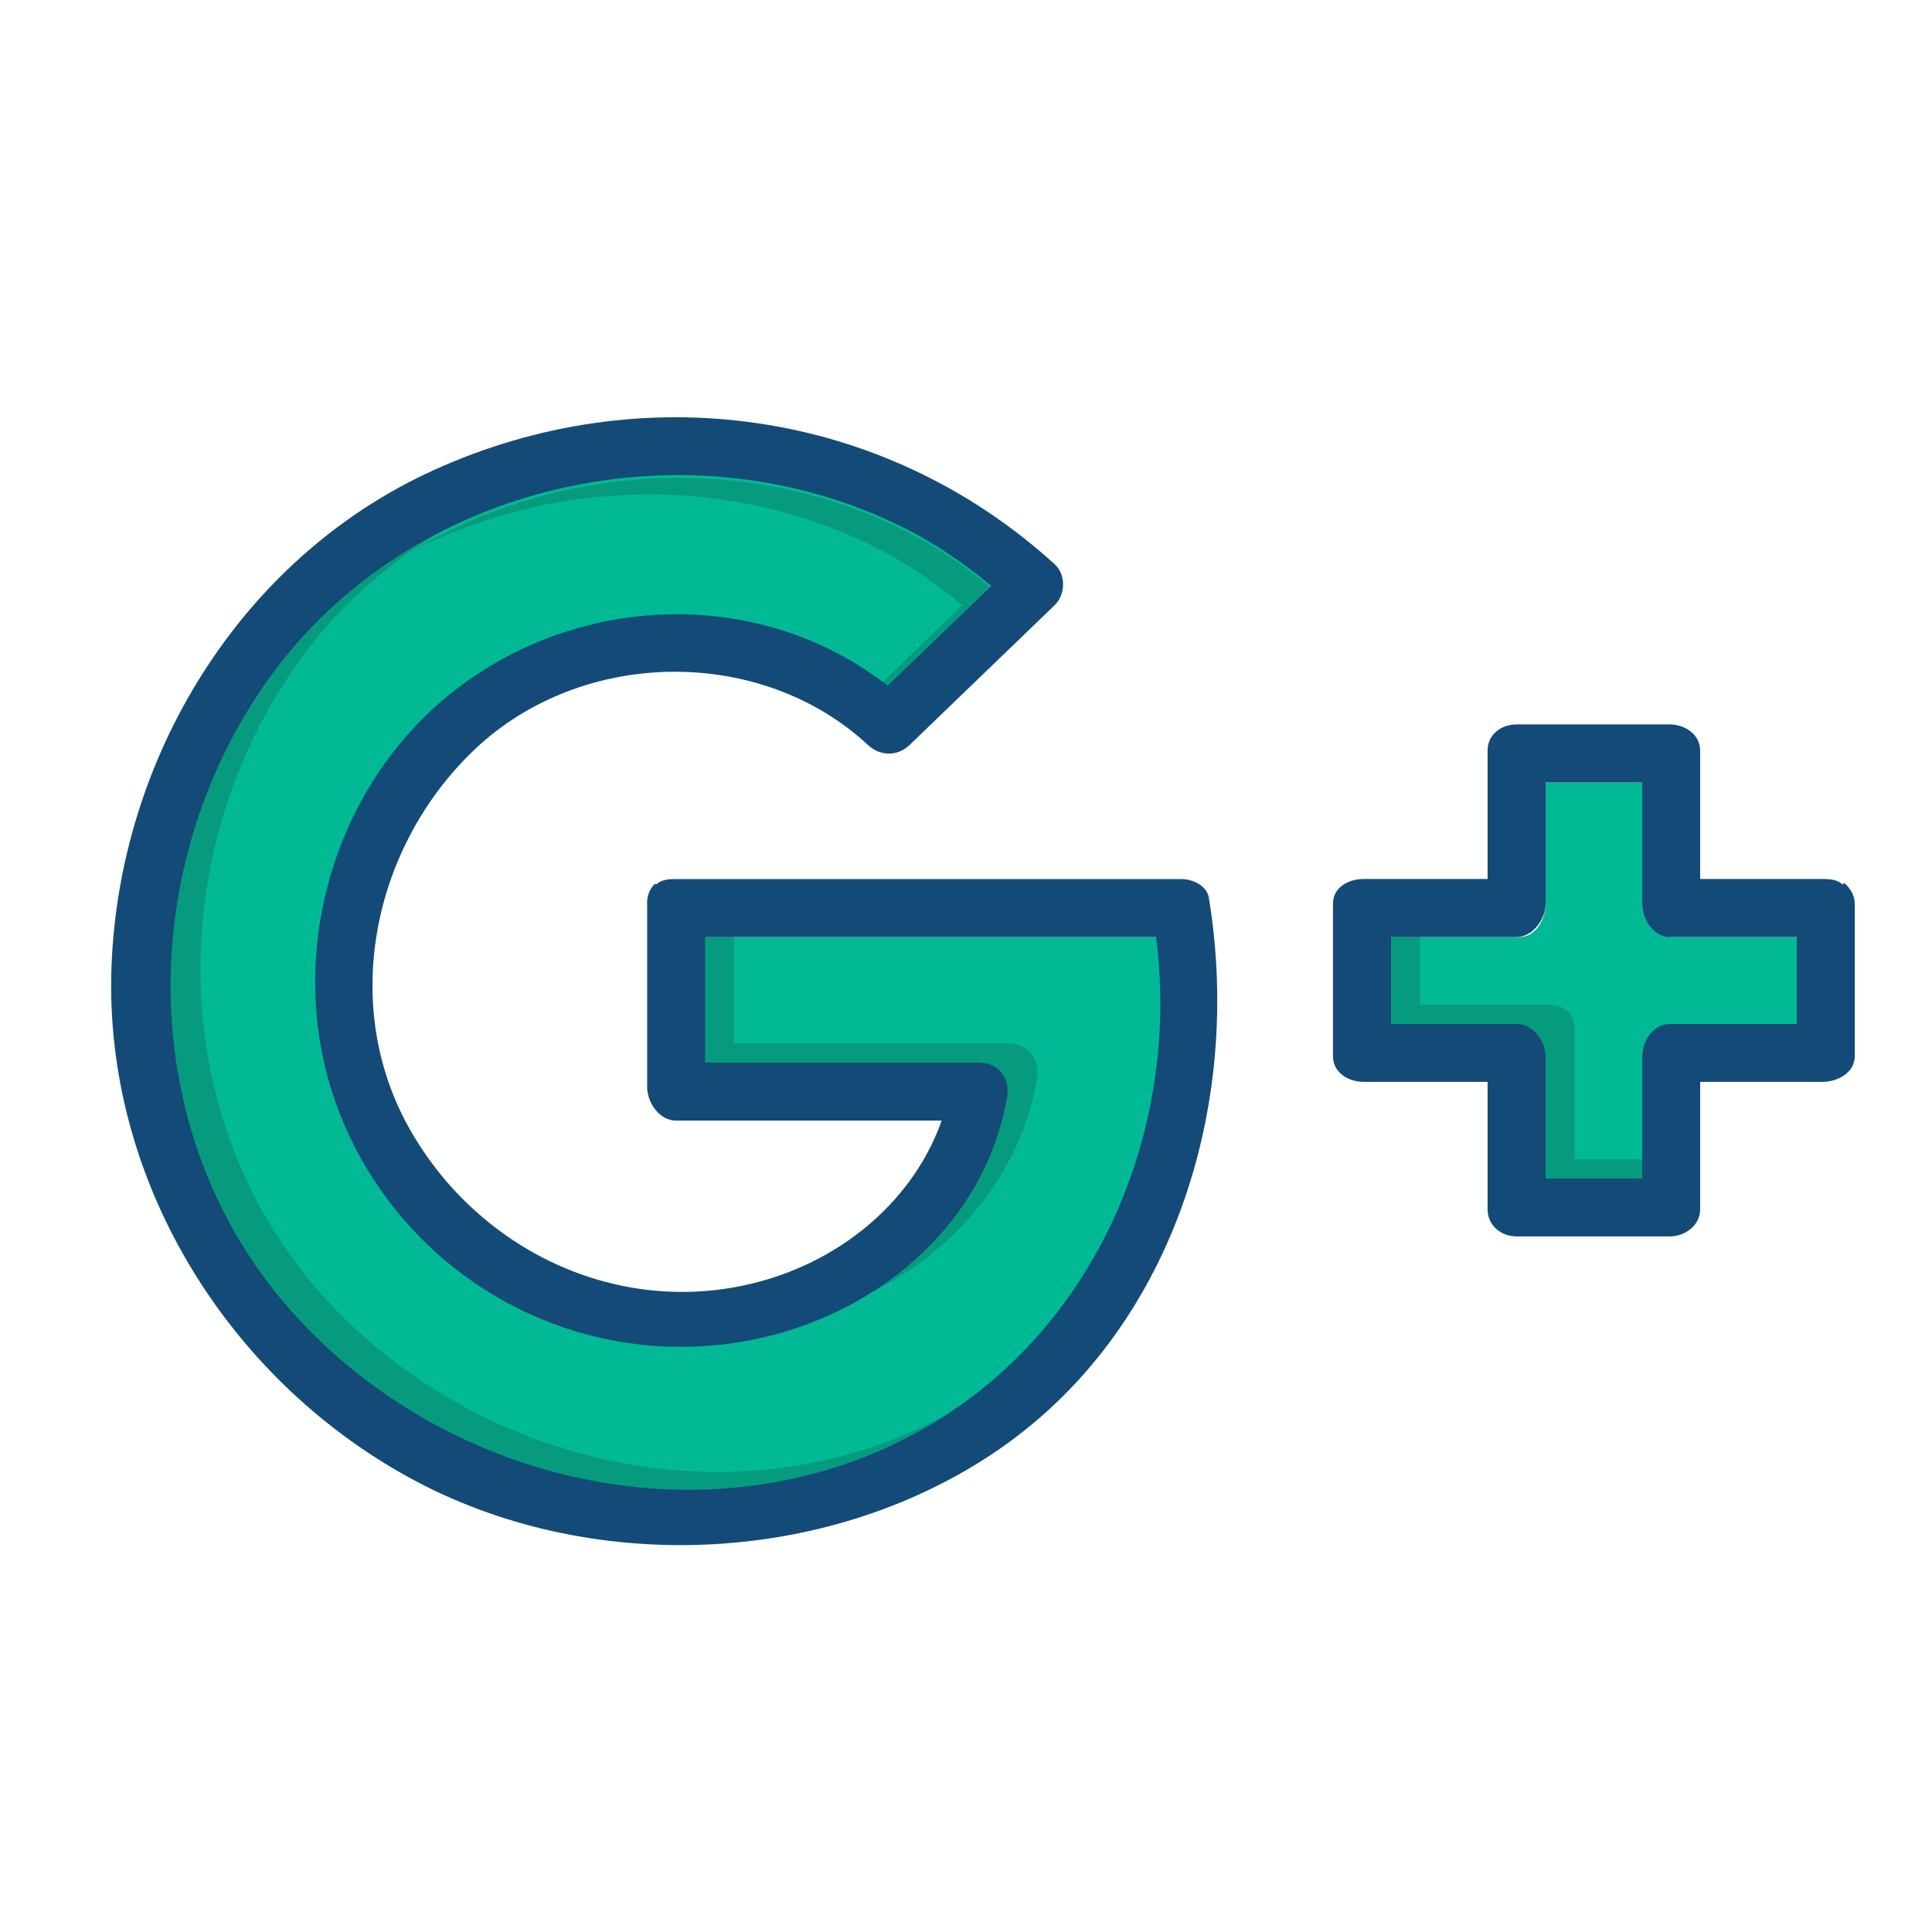
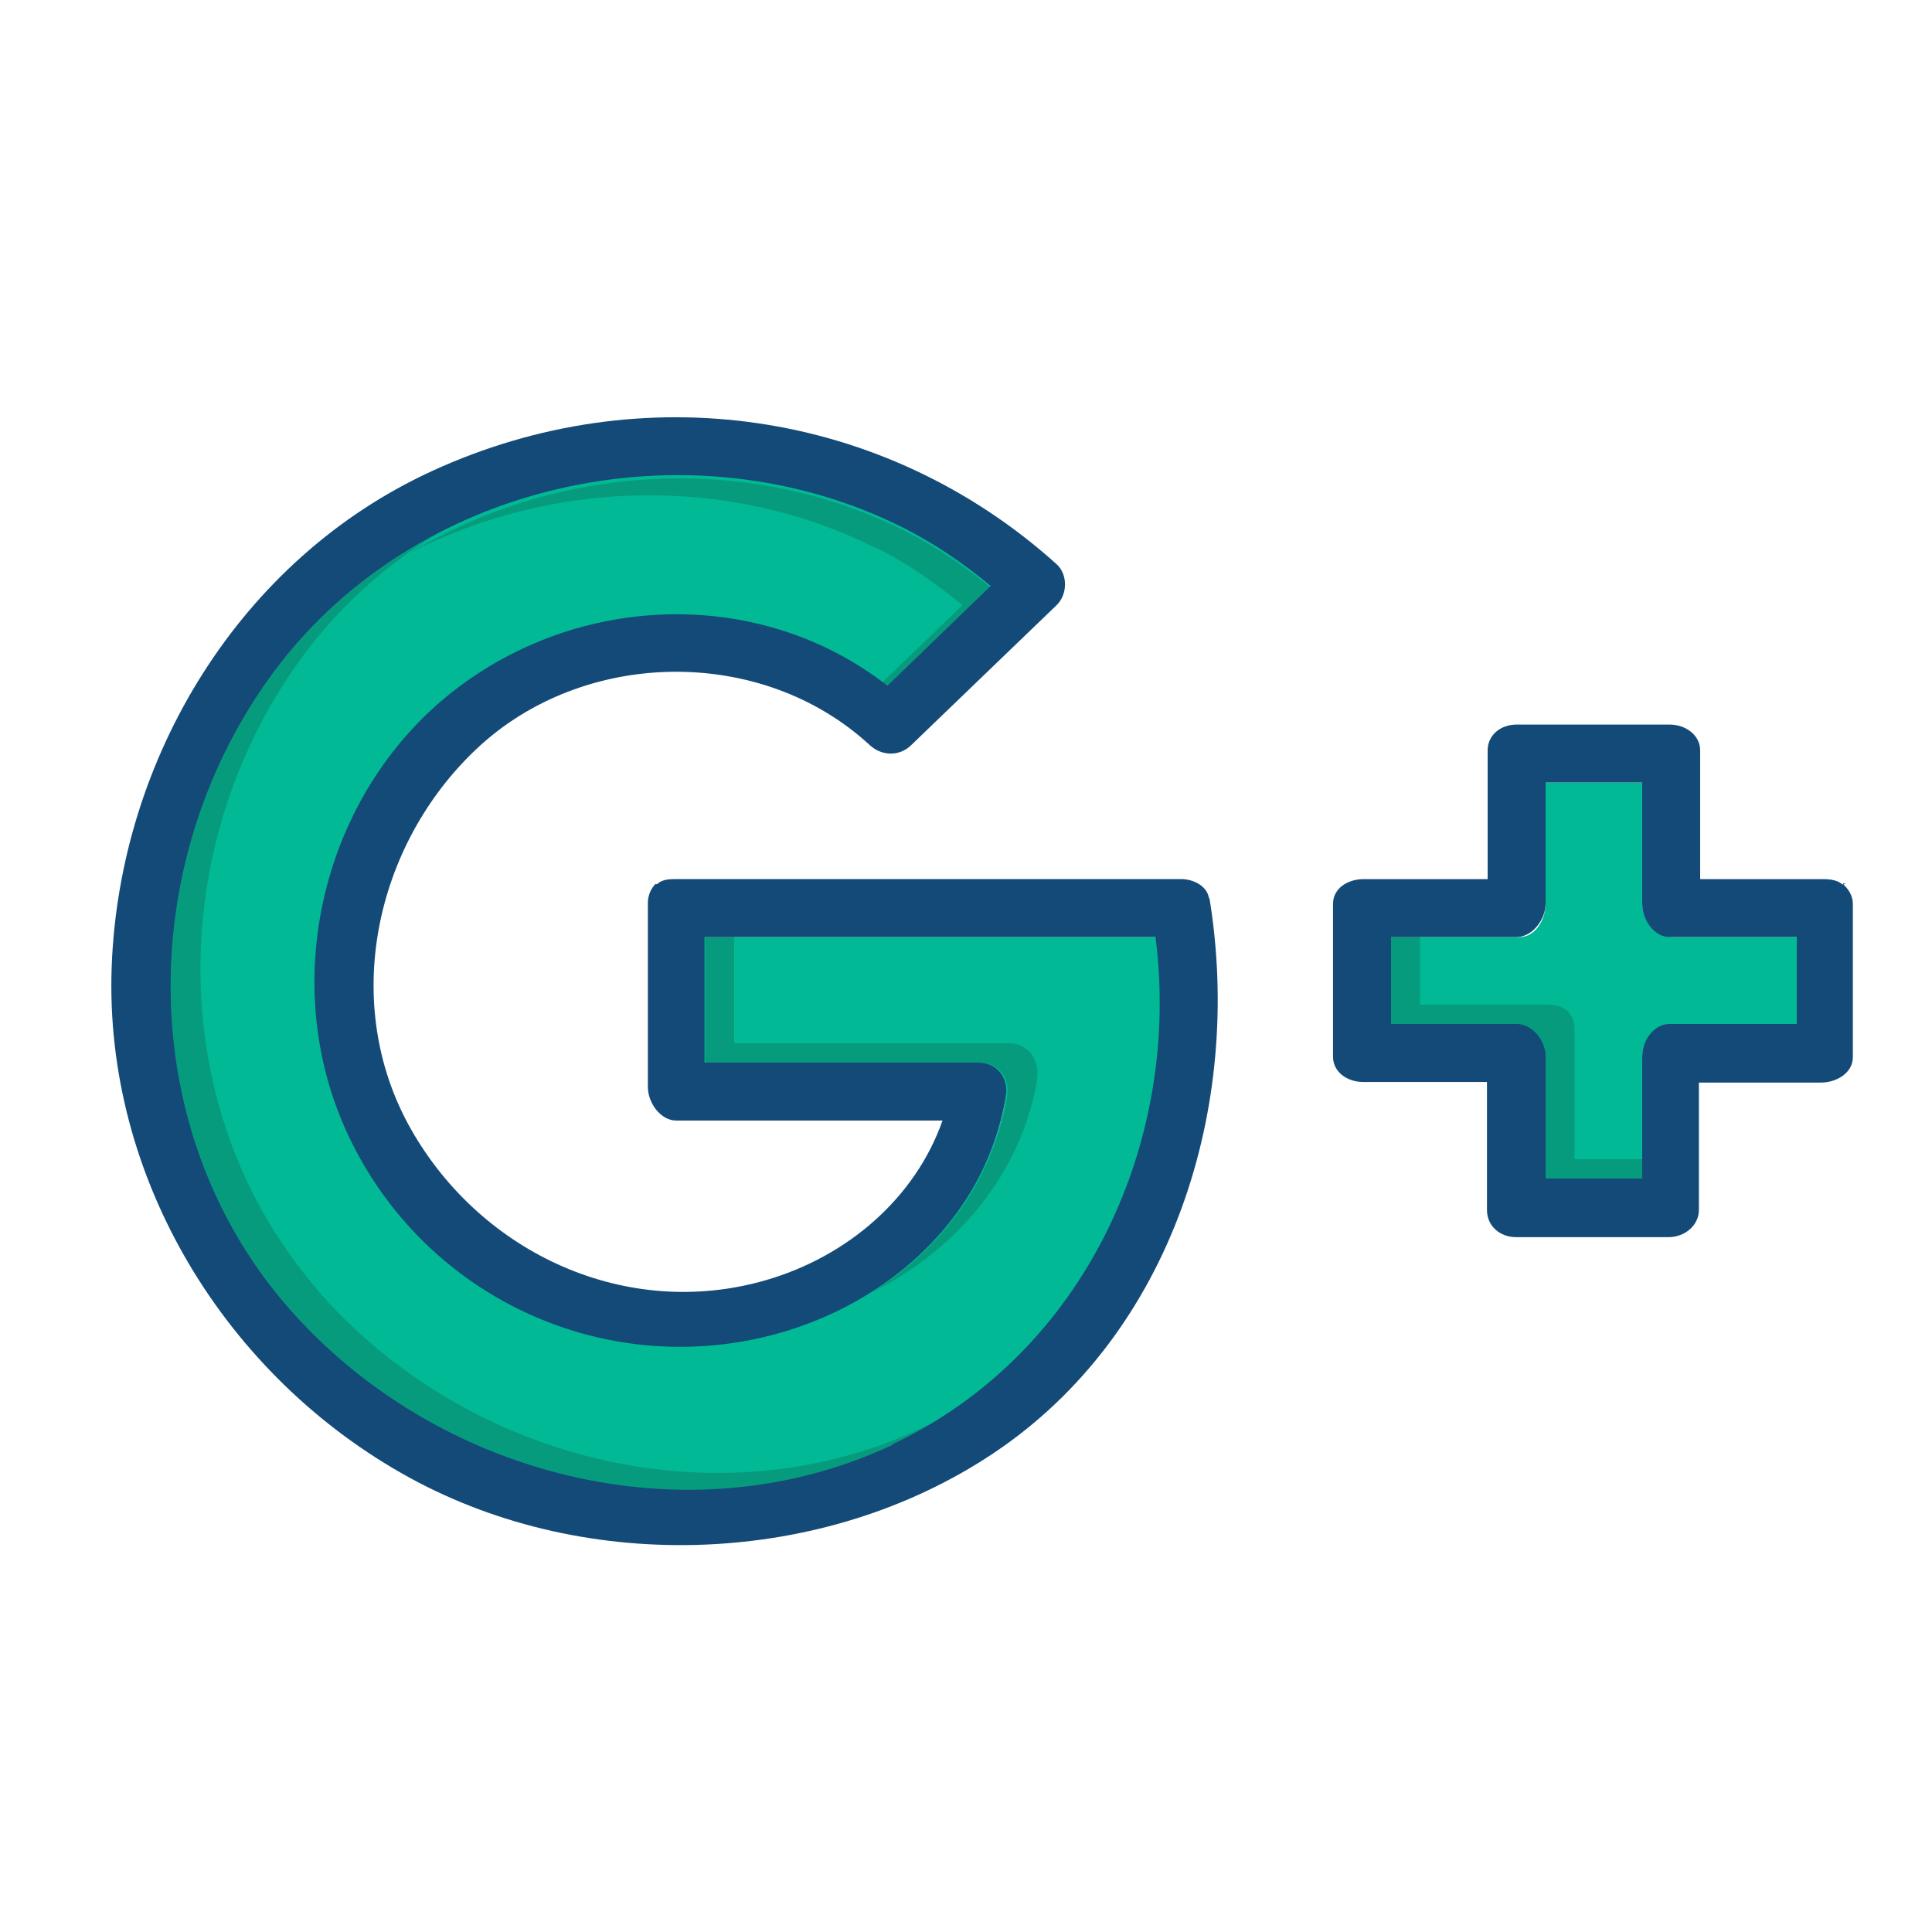
- <svg xmlns="http://www.w3.org/2000/svg" version="1.1" width="32" height="32" viewBox="0 0 32 32">
-   <path fill="rgb(2, 185, 149)" d="M27.2 17.499c0 0.684 0 1.381 0 2.021-0.48 0-1.12 0-1.6 0 0-0.64 0-1.337 0-2.021 0-0.262-0.166-0.539-0.428-0.539-0.684 0-1.492 0-2.132 0 0-0.48 0-0.96 0-1.44 0.64 0 1.448 0 2.132 0 0.262 0 0.428-0.292 0.428-0.554 0-0.684 0-1.366 0-2.006 0.48 0 1.12 0 1.6 0 0 0.64 0 1.321 0 2.006 0 0.262 0.244 0.554 0.505 0.554 0.684 0 1.255 0 2.055 0 0 0.48 0 0.96 0 1.44-0.8 0-1.371 0-2.055 0-0.262 0-0.505 0.277-0.505 0.539z" />
-   <path fill="rgb(2, 185, 149)" d="M19.28 15.59l-0.009-0.070h-7.751v0.16c0 0.64 0 1.28 0 2.080 1.44 0 3.234 0 4.75 0 0.139 0 0.248 0.043 0.316 0.124 0.065 0.077 0.089 0.188 0.068 0.313-0.342 1.986-2.083 3.573-4.332 3.949-0.328 0.055-0.662 0.083-0.992 0.083-2.399 0-4.562-1.435-5.511-3.655-1.053-2.463-0.241-5.529 1.889-7.131 1.017-0.765 2.28-1.187 3.555-1.187s2.466 0.404 3.444 1.167l0.055 0.043 1.832-1.762-0.069-0.057c-0.478-0.397-0.952-0.711-1.448-0.962-1.15-0.581-2.459-0.888-3.788-0.888-2.763 0-5.324 1.276-6.852 3.414-2.303 3.222-2.168 7.64 0.319 10.506 1.671 1.925 4.184 3.075 6.72 3.075 1.204 0 2.351-0.254 3.408-0.754 3.090-1.462 4.857-4.856 4.397-8.446z" />
-   <path fill="rgb(7, 155, 126)" d="M5.257 21.358c-2.537-2.923-2.518-7.307-0.314-10.391 0.632-0.885 1.433-1.603 2.332-2.147-1.102 0.567-2.080 1.38-2.827 2.424-2.204 3.084-2.223 7.474 0.314 10.397 2.427 2.796 6.615 3.898 10.034 2.281 0.314-0.149 0.612-0.317 0.895-0.502-0.131 0.072-0.264 0.142-0.4 0.206-3.419 1.617-7.607 0.527-10.034-2.269z" />
-   <path fill="rgb(7, 155, 126)" d="M17.175 17.875c0.052-0.303-0.128-0.595-0.463-0.595-1.516 0-3.112 0-4.552 0 0-0.667 0-1.223 0-1.76-0.16 0-0.319 0-0.48 0 0 0.64 0 1.28 0 2.080 1.44 0 3.022 0 4.538 0 0.335 0 0.515 0.267 0.463 0.57-0.241 1.401-1.109 2.523-2.258 3.243 1.39-0.696 2.477-1.943 2.752-3.539z" />
-   <path fill="rgb(7, 155, 126)" d="M14.507 9.069c0.516 0.26 0.99 0.587 1.433 0.955-0.448 0.431-0.895 0.861-1.342 1.292 0.040 0.029 0.080 0.058 0.119 0.089 0.572-0.552 1.145-1.103 1.717-1.654-0.443-0.368-0.918-0.696-1.433-0.956-2.597-1.312-5.769-1.126-8.205 0.346 2.36-1.215 5.287-1.297 7.711-0.072z" />
-   <path fill="rgb(7, 155, 126)" d="M26.080 17.047c0-0.262-0.172-0.407-0.434-0.407-0.684 0-1.486 0-2.126 0 0-0.373 0-0.747 0-1.12-0.166 0-0.327 0-0.48 0 0 0.48 0 0.96 0 1.44 0.64 0 1.427 0.16 2.112 0.16 0.262 0 0.288 0.066 0.288 0.327 0 0.684 0.16 1.433 0.16 2.073 0.48 0 1.12 0 1.6 0 0-0.104 0-0.211 0-0.32-0.38 0-0.788 0-1.12 0 0-0.64 0-1.469 0-2.153z" />
-   <path fill="rgb(19, 74, 120)" d="M20.024 14.875c-0.034-0.208-0.266-0.315-0.463-0.315-2.79 0-5.58 0-8.371 0-0.121 0-0.232 0.010-0.317 0.086-0.007 0.006-0.014-0.008-0.021-0.002-0.001 0.001-0.001-0.008-0.002-0.007-0.076 0.070-0.122 0.165-0.132 0.293-0.001 0.013 0.001 0.021 0.001 0.034 0 0.001 0 0.001 0 0.002 0 1.013 0 2.026 0 3.039 0 0.262 0.209 0.555 0.47 0.555 1.469 0 2.939 0 4.408 0-0.452 1.28-1.574 2.25-2.925 2.642-2.315 0.672-4.713-0.436-5.881-2.492-1.177-2.073-0.608-4.71 1.079-6.304 1.771-1.673 4.731-1.718 6.513-0.061 0.194 0.181 0.485 0.184 0.679-0.002 0.802-0.773 1.604-1.546 2.406-2.319 0.182-0.175 0.191-0.506 0-0.679-2.829-2.576-6.848-3.134-10.313-1.545-3.185 1.46-5.179 4.757-5.308 8.206-0.131 3.505 1.89 6.799 4.93 8.467 2.961 1.624 6.87 1.472 9.674-0.402 2.98-1.991 4.137-5.772 3.572-9.197zM14.797 23.924c-3.419 1.617-7.607 0.515-10.034-2.281-2.537-2.923-2.518-7.313-0.314-10.397 2.345-3.281 6.982-4.292 10.538-2.496 0.516 0.26 0.99 0.587 1.433 0.955-0.572 0.552-1.145 1.102-1.717 1.653-2.057-1.607-5.001-1.556-7.096 0.019-2.184 1.643-2.986 4.718-1.914 7.227 1.103 2.581 3.812 4.084 6.59 3.62 2.12-0.354 4.020-1.866 4.398-4.054 0.052-0.303-0.128-0.57-0.463-0.57-1.516-0-3.098-0-4.538-0 0-0.8 0-1.44 0-2.080 2.56 0 4.976 0 7.469 0 0.431 3.36-1.143 6.885-4.352 8.404z" />
-   <path fill="rgb(19, 74, 120)" d="M30.564 14.64c-0.004-0.005-0.022-0.009-0.026-0.013s-0.015 0.028-0.020 0.024c-0.077-0.077-0.191-0.092-0.332-0.092-0.684 0-1.386 0-2.026 0 0-0.8 0-1.443 0-2.128 0-0.262-0.245-0.432-0.507-0.432-0.844 0-1.688 0-2.533 0-0.262 0-0.481 0.171-0.481 0.432 0 0.684 0 1.328 0 2.128-0.64 0-1.368 0-2.052 0-0.262 0-0.508 0.144-0.508 0.406 0 0.844 0 1.688 0 2.533 0 0.262 0.246 0.421 0.508 0.421 0.684 0 1.412 0 2.052 0 0 0.8 0 1.427 0 2.112 0 0.262 0.219 0.448 0.481 0.448 0.844 0 1.688 0 2.533 0 0.262 0 0.507-0.187 0.507-0.448 0-0.684 0-1.312 0-2.112 0.64 0 1.342 0 2.026 0 0.262 0 0.534-0.16 0.534-0.421 0-0.844 0-1.688 0-2.533 0-0.141-0.078-0.249-0.156-0.326zM27.2 17.499c0 0.684 0 1.381 0 2.021-0.48 0-1.12 0-1.6 0 0-0.64 0-1.337 0-2.021 0-0.262-0.218-0.539-0.479-0.539-0.684 0-1.441 0-2.081 0 0-0.48 0-0.96 0-1.44 0.64 0 1.396 0 2.081 0 0.262 0 0.479-0.292 0.479-0.554 0-0.684 0-1.366 0-2.006 0.48 0 1.12 0 1.6 0 0 0.64 0 1.321 0 2.006 0 0.262 0.192 0.554 0.453 0.554 0.684 0 1.307 0 2.107 0 0 0.48 0 0.96 0 1.44-0.8 0-1.422 0-2.107 0-0.262 0-0.453 0.277-0.453 0.539z" />
+ <svg xmlns="http://www.w3.org/2000/svg" viewBox="0 0 32 32" width="100%" height="100%" preserveAspectRatio="none">
+   <path fill="#02B995" d="M27.2 17.5v2.02h-1.6V17.5c0-.263-.166-.54-.428-.54H23.04v-1.44h2.132c.262 0 .428-.292.428-.554V12.96h1.6v2.006c0 .262.244.554.505.554h2.055v1.44h-2.055c-.262 0-.505.277-.505.54zm-7.92-1.91l-.01-.07h-7.75v2.24h4.75c.14 0 .248.043.316.124.065.077.09.188.068.313-.342 1.986-2.083 3.573-4.332 3.95-.328.054-.662.082-.992.082-2.4 0-4.562-1.44-5.51-3.66-1.054-2.47-.242-5.53 1.888-7.13 1.017-.77 2.28-1.19 3.555-1.19s2.466.4 3.444 1.16l.055.04 1.832-1.76-.07-.06c-.477-.4-.95-.71-1.447-.96-1.15-.58-2.46-.89-3.788-.89-2.77 0-5.33 1.27-6.86 3.41-2.31 3.22-2.17 7.64.32 10.5 1.67 1.925 4.18 3.075 6.72 3.075 1.2 0 2.35-.254 3.4-.754 3.09-1.46 4.85-4.855 4.39-8.445z" />
+   <path fill="#079B7E" d="M5.257 21.358c-2.537-2.923-2.518-7.307-.314-10.39.632-.886 1.433-1.604 2.332-2.148-1.102.567-2.08 1.38-2.827 2.424-2.204 3.084-2.223 7.474.314 10.397 2.427 2.8 6.615 3.9 10.034 2.29.314-.15.612-.31.895-.5-.13.08-.26.15-.4.21-3.41 1.62-7.6.53-10.03-2.27z" />
+   <path fill="#079B7E" d="M17.175 17.875c.052-.303-.128-.595-.463-.595H12.16v-1.76h-.48v2.08h4.538c.335 0 .515.267.463.57-.24 1.4-1.1 2.523-2.25 3.243 1.39-.696 2.48-1.943 2.75-3.54zM14.507 9.07c.516.26.99.586 1.433.954-.448.43-.895.86-1.342 1.292.04.03.08.058.12.09.57-.553 1.144-1.104 1.716-1.655-.443-.36-.918-.69-1.433-.95-2.59-1.31-5.76-1.12-8.2.35 2.36-1.21 5.29-1.29 7.71-.07zm11.573 7.977c0-.262-.172-.407-.434-.407H23.52v-1.12h-.48v1.44c.64 0 1.427.16 2.112.16.262 0 .288.066.288.327 0 .684.16 1.433.16 2.073h1.6v-.32h-1.12v-2.153z" />
+   <path fill="#134A78" d="M20.024 14.875c-.034-.208-.266-.315-.463-.315h-8.37c-.12 0-.23.01-.31.086 0 .006-.01-.008-.02-.002v-.007c-.07.07-.12.165-.13.293v3.076c0 .26.21.554.47.554h4.41c-.45 1.28-1.57 2.25-2.92 2.642-2.31.672-4.71-.436-5.88-2.492-1.18-2.073-.61-4.71 1.08-6.304 1.77-1.673 4.73-1.718 6.52-.06.2.18.49.183.68-.003l2.41-2.32c.18-.174.19-.505 0-.678C14.64 6.77 10.62 6.21 7.16 7.8c-3.188 1.46-5.18 4.757-5.31 8.206-.13 3.505 1.89 6.8 4.93 8.467 2.96 1.624 6.87 1.472 9.673-.402 2.98-1.99 4.14-5.77 3.58-9.19zm-5.227 9.05c-3.42 1.616-7.607.514-10.034-2.282-2.537-2.923-2.518-7.313-.314-10.397 2.34-3.28 6.98-4.292 10.53-2.496.51.26.99.587 1.43.955l-1.71 1.653c-2.06-1.607-5-1.556-7.1.02-2.19 1.642-2.99 4.717-1.92 7.226 1.1 2.58 3.81 4.084 6.59 3.62 2.12-.354 4.02-1.866 4.39-4.054.05-.303-.13-.57-.46-.57h-4.53v-2.08h7.47c.43 3.36-1.15 6.885-4.36 8.404zm15.767-9.285c-.004-.005-.022-.01-.026-.013s-.015.028-.02.024c-.077-.07-.19-.09-.332-.09H28.16v-2.13c0-.26-.245-.43-.507-.43H25.12c-.262 0-.48.17-.48.43v2.13h-2.053c-.262 0-.508.15-.508.41v2.53c0 .26.24.42.5.42h2.05v2.12c0 .27.22.45.48.45h2.53c.26 0 .5-.19.5-.45v-2.11h2.02c.26 0 .53-.16.53-.42v-2.54c0-.14-.078-.25-.156-.32zM27.2 17.5v2.02h-1.6V17.5c0-.263-.218-.54-.48-.54h-2.08v-1.44h2.08c.263 0 .48-.292.48-.554V12.96h1.6v2.006c0 .262.192.554.453.554h2.107v1.44h-2.107c-.262 0-.453.277-.453.54z" />
</svg>
